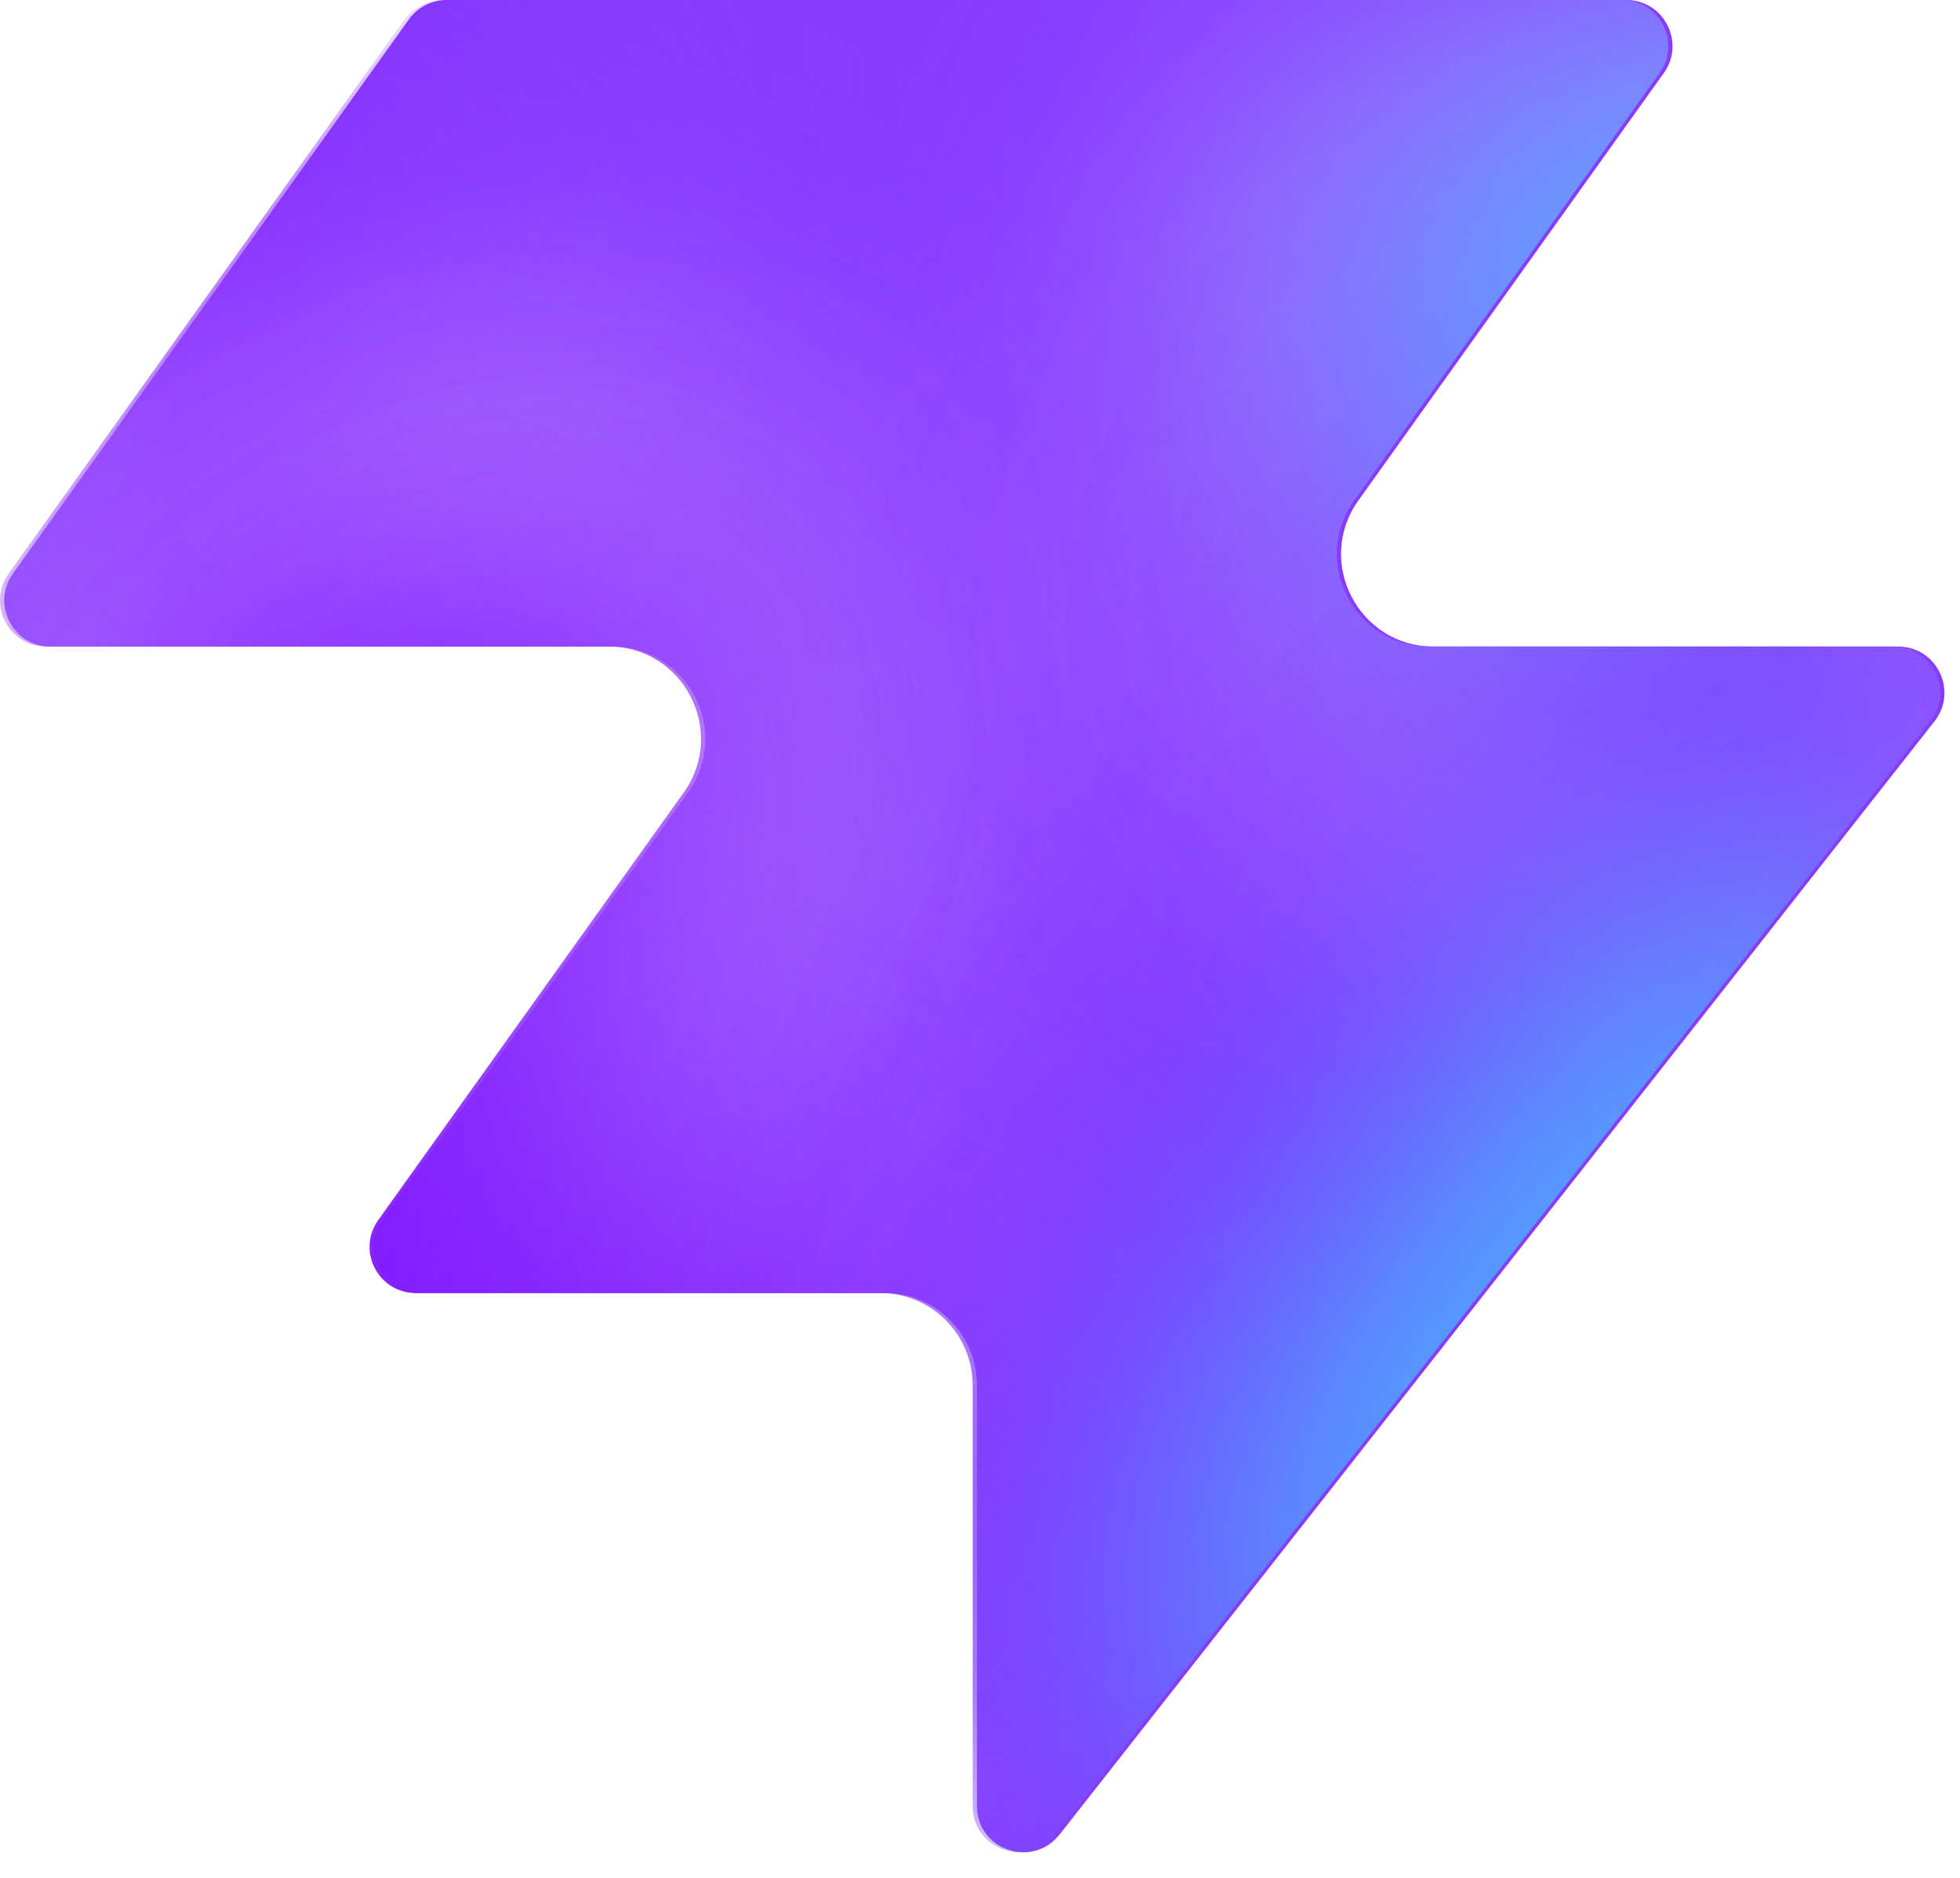
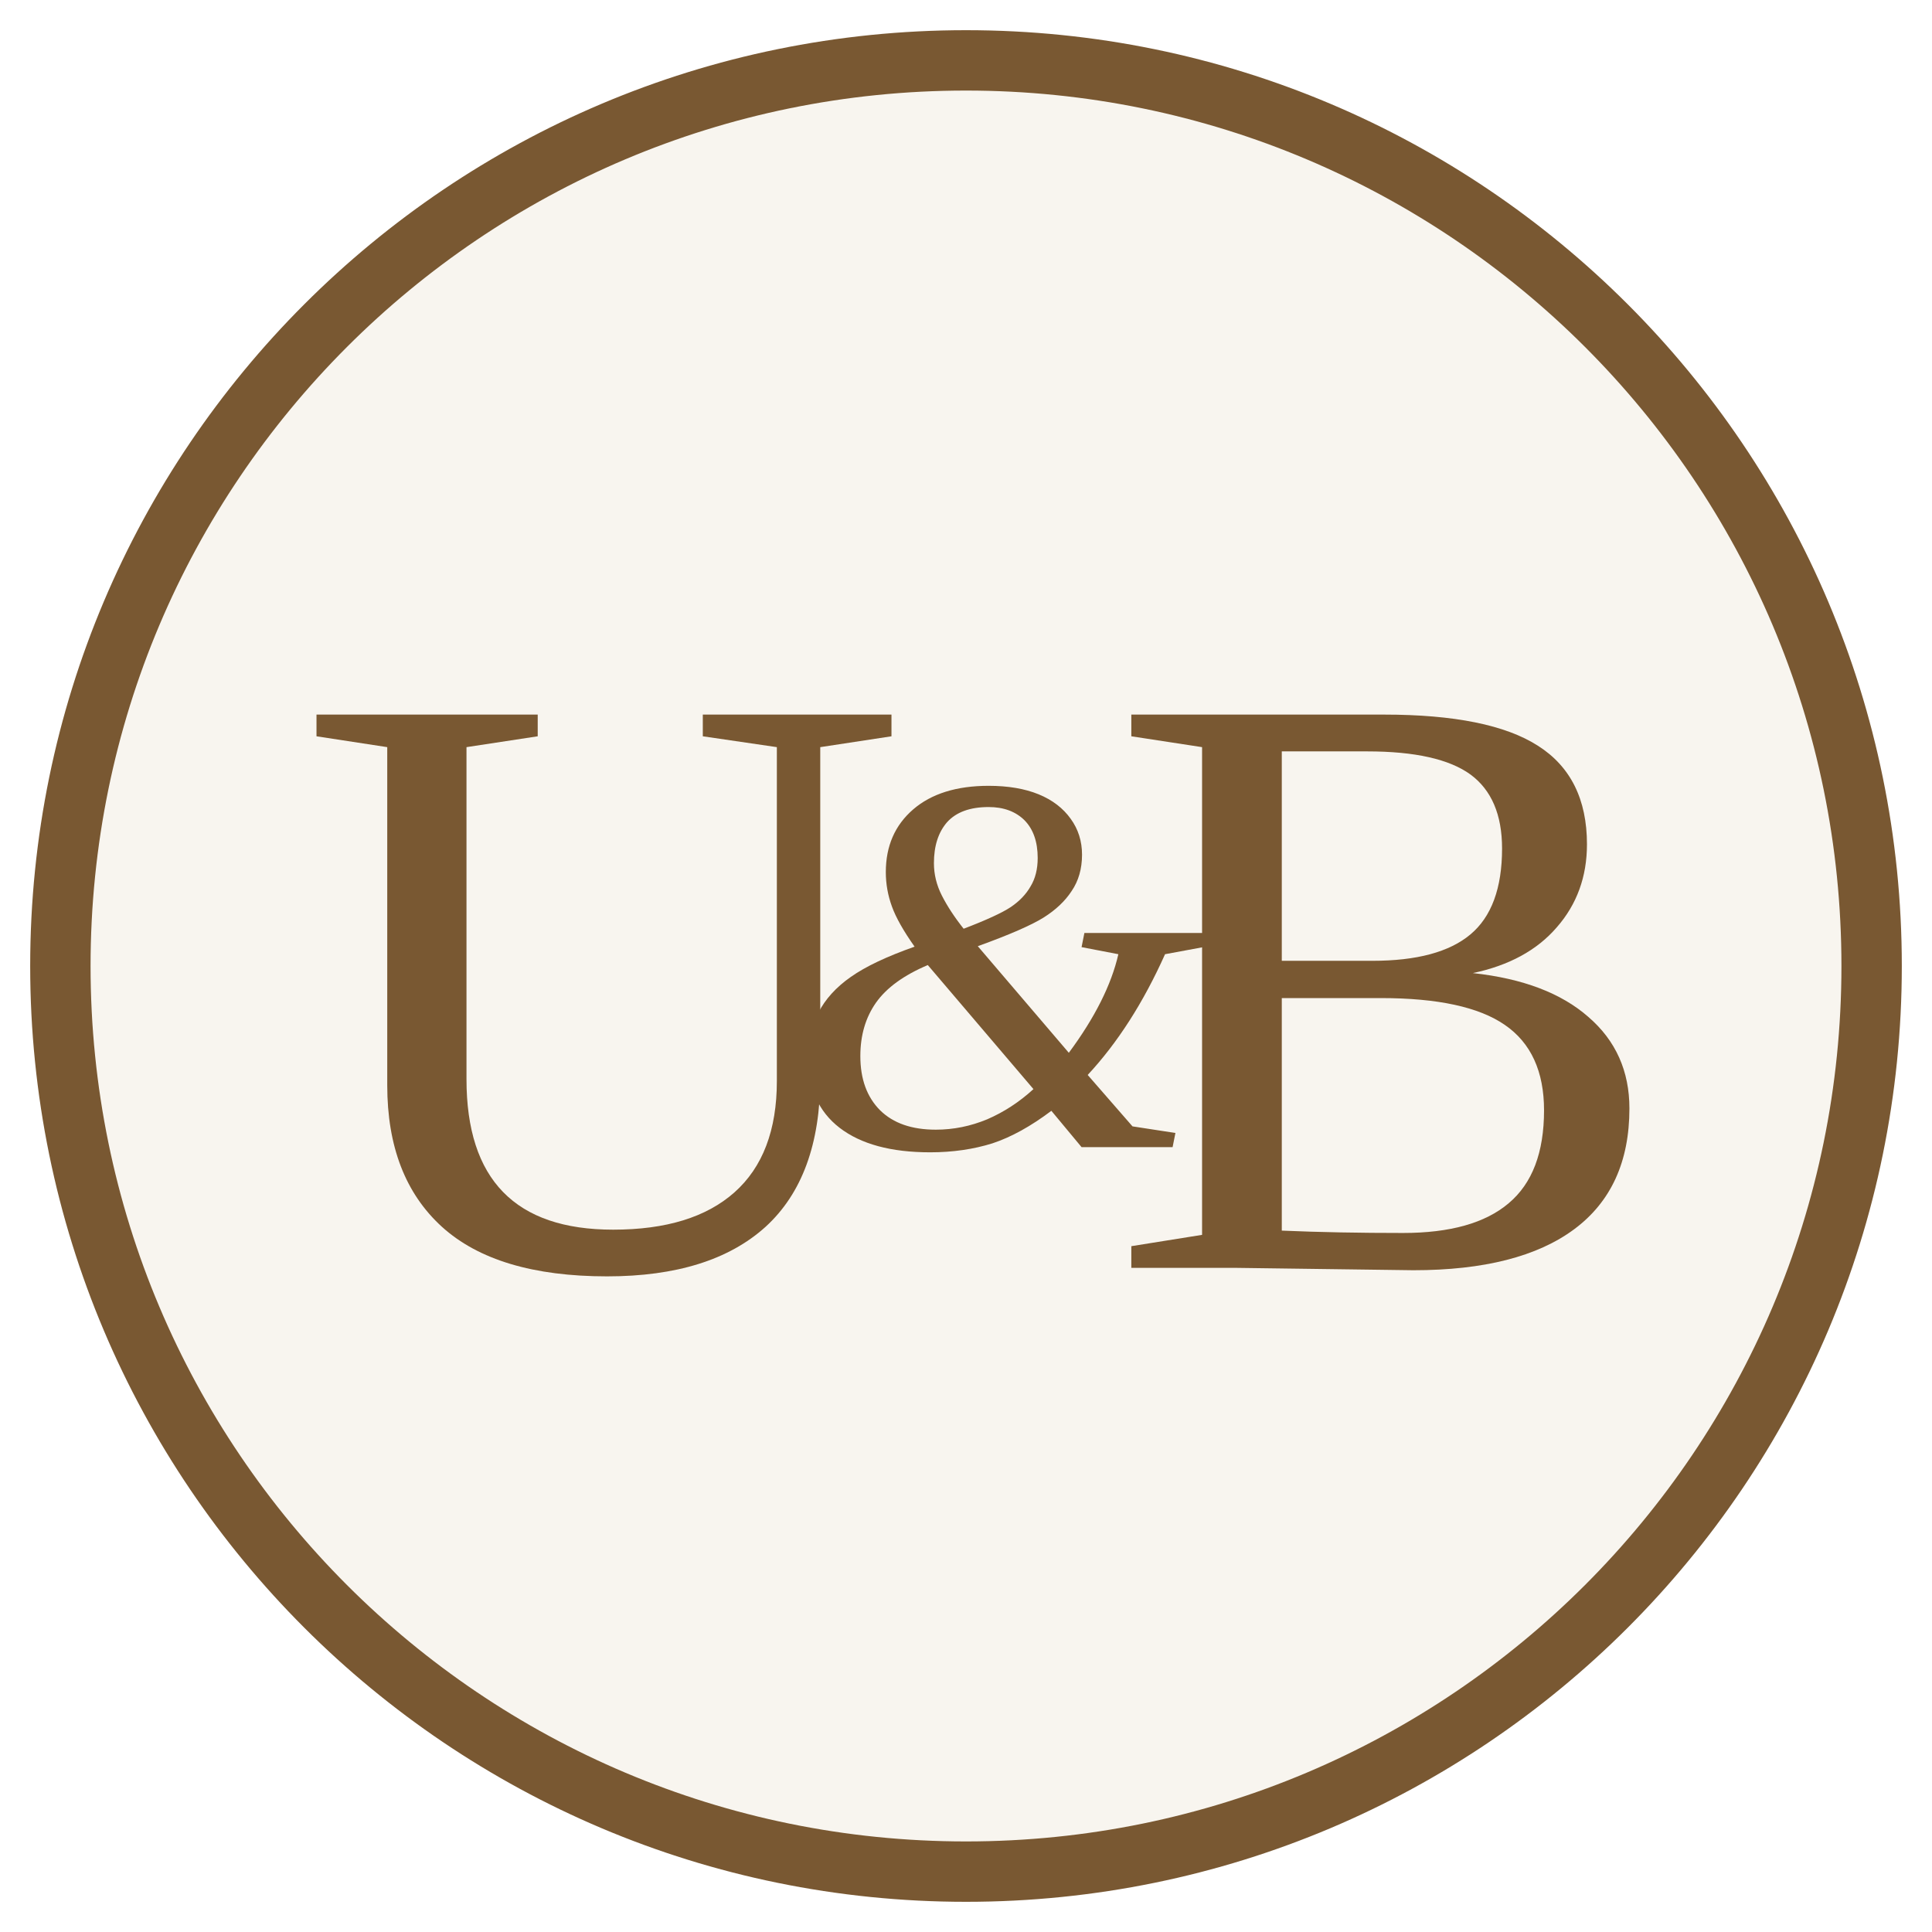
- <svg xmlns="http://www.w3.org/2000/svg" width="48" height="46" fill="none" viewBox="0 0 48 46">
-   <path fill="#863bff" d="M25.946 44.938c-.664.845-2.021.375-2.021-.698V33.937a2.26 2.26 0 0 0-2.262-2.262H10.287c-.92 0-1.456-1.04-.92-1.788l7.48-10.471c1.07-1.497 0-3.578-1.842-3.578H1.237c-.92 0-1.456-1.04-.92-1.788L10.013.474c.214-.297.556-.474.92-.474h28.894c.92 0 1.456 1.04.92 1.788l-7.48 10.471c-1.07 1.498 0 3.579 1.842 3.579h11.377c.943 0 1.473 1.088.89 1.83L25.947 44.94z" style="fill:#863bff;fill:color(display-p3 .525 .23 1);fill-opacity:1" />
-   <mask id="a" width="48" height="46" x="0" y="0" maskUnits="userSpaceOnUse" style="mask-type:alpha">
-     <path fill="#000" d="M25.842 44.938c-.664.844-2.021.375-2.021-.698V33.937a2.26 2.26 0 0 0-2.262-2.262H10.183c-.92 0-1.456-1.04-.92-1.788l7.48-10.471c1.07-1.498 0-3.579-1.842-3.579H1.133c-.92 0-1.456-1.04-.92-1.787L9.91.473c.214-.297.556-.474.92-.474h28.894c.92 0 1.456 1.04.92 1.788l-7.48 10.471c-1.07 1.498 0 3.578 1.842 3.578h11.377c.943 0 1.473 1.088.89 1.832L25.843 44.94z" style="fill:#000;fill-opacity:1" />
-   </mask>
-   <g mask="url(#a)">
-     <g filter="url(#b)">
-       <ellipse cx="5.508" cy="14.704" fill="#ede6ff" rx="5.508" ry="14.704" style="fill:#ede6ff;fill:color(display-p3 .927 .903 1);fill-opacity:1" transform="matrix(.00324 1 1 -.00324 -4.47 31.516)" />
-     </g>
-     <g filter="url(#c)">
-       <ellipse cx="10.399" cy="29.851" fill="#ede6ff" rx="10.399" ry="29.851" style="fill:#ede6ff;fill:color(display-p3 .927 .903 1);fill-opacity:1" transform="matrix(.00324 1 1 -.00324 -39.328 7.883)" />
-     </g>
-     <g filter="url(#d)">
-       <ellipse cx="5.508" cy="30.487" fill="#7e14ff" rx="5.508" ry="30.487" style="fill:#7e14ff;fill:color(display-p3 .492 .077 1);fill-opacity:1" transform="rotate(89.814 -25.913 -14.639)scale(1 -1)" />
-     </g>
-     <g filter="url(#e)">
-       <ellipse cx="5.508" cy="30.599" fill="#7e14ff" rx="5.508" ry="30.599" style="fill:#7e14ff;fill:color(display-p3 .492 .077 1);fill-opacity:1" transform="rotate(89.814 -32.644 -3.334)scale(1 -1)" />
-     </g>
-     <g filter="url(#f)">
-       <ellipse cx="5.508" cy="30.599" fill="#7e14ff" rx="5.508" ry="30.599" style="fill:#7e14ff;fill:color(display-p3 .492 .077 1);fill-opacity:1" transform="matrix(.00324 1 1 -.00324 -34.34 30.47)" />
-     </g>
-     <g filter="url(#g)">
-       <ellipse cx="14.072" cy="22.078" fill="#ede6ff" rx="14.072" ry="22.078" style="fill:#ede6ff;fill:color(display-p3 .927 .903 1);fill-opacity:1" transform="rotate(93.35 24.506 48.493)scale(-1 1)" />
-     </g>
-     <g filter="url(#h)">
-       <ellipse cx="3.47" cy="21.501" fill="#7e14ff" rx="3.47" ry="21.501" style="fill:#7e14ff;fill:color(display-p3 .492 .077 1);fill-opacity:1" transform="rotate(89.009 28.708 47.59)scale(-1 1)" />
-     </g>
-     <g filter="url(#i)">
-       <ellipse cx="3.47" cy="21.501" fill="#7e14ff" rx="3.47" ry="21.501" style="fill:#7e14ff;fill:color(display-p3 .492 .077 1);fill-opacity:1" transform="rotate(89.009 28.708 47.59)scale(-1 1)" />
-     </g>
-     <g filter="url(#j)">
-       <ellipse cx=".387" cy="8.972" fill="#7e14ff" rx="4.407" ry="29.108" style="fill:#7e14ff;fill:color(display-p3 .492 .077 1);fill-opacity:1" transform="rotate(39.51 .387 8.972)" />
-     </g>
-     <g filter="url(#k)">
-       <ellipse cx="47.523" cy="-6.092" fill="#7e14ff" rx="4.407" ry="29.108" style="fill:#7e14ff;fill:color(display-p3 .492 .077 1);fill-opacity:1" transform="rotate(37.892 47.523 -6.092)" />
-     </g>
-     <g filter="url(#l)">
-       <ellipse cx="41.412" cy="6.333" fill="#47bfff" rx="5.971" ry="9.665" style="fill:#47bfff;fill:color(display-p3 .28 .748 1);fill-opacity:1" transform="rotate(37.892 41.412 6.333)" />
-     </g>
-     <g filter="url(#m)">
-       <ellipse cx="-1.879" cy="38.332" fill="#7e14ff" rx="4.407" ry="29.108" style="fill:#7e14ff;fill:color(display-p3 .492 .077 1);fill-opacity:1" transform="rotate(37.892 -1.88 38.332)" />
-     </g>
-     <g filter="url(#n)">
-       <ellipse cx="-1.879" cy="38.332" fill="#7e14ff" rx="4.407" ry="29.108" style="fill:#7e14ff;fill:color(display-p3 .492 .077 1);fill-opacity:1" transform="rotate(37.892 -1.88 38.332)" />
-     </g>
-     <g filter="url(#o)">
-       <ellipse cx="35.651" cy="29.907" fill="#7e14ff" rx="4.407" ry="29.108" style="fill:#7e14ff;fill:color(display-p3 .492 .077 1);fill-opacity:1" transform="rotate(37.892 35.651 29.907)" />
-     </g>
-     <g filter="url(#p)">
-       <ellipse cx="38.418" cy="32.4" fill="#47bfff" rx="5.971" ry="15.297" style="fill:#47bfff;fill:color(display-p3 .28 .748 1);fill-opacity:1" transform="rotate(37.892 38.418 32.4)" />
-     </g>
+ <svg xmlns="http://www.w3.org/2000/svg" viewBox="0 0 64 64" role="img" aria-labelledby="title">
+   <circle cx="32" cy="32" r="30" fill="#F8F5EF" stroke="#795832" stroke-width="2" />
+   <g fill="#795832" font-family="Georgia, 'Times New Roman', serif" text-anchor="middle">
+     <text x="20" y="42" font-size="28">U</text>
+     <text x="33" y="38" font-size="18" font-style="italic">&amp;</text>
+     <text x="46" y="42" font-size="28">B</text>
  </g>
-   <defs>
-     <filter id="b" width="60.045" height="41.654" x="-19.77" y="16.149" color-interpolation-filters="sRGB" filterUnits="userSpaceOnUse">
-       <feFlood flood-opacity="0" result="BackgroundImageFix" />
-       <feBlend in="SourceGraphic" in2="BackgroundImageFix" result="shape" />
-       <feGaussianBlur result="effect1_foregroundBlur_2002_17158" stdDeviation="7.659" />
-     </filter>
-     <filter id="c" width="90.34" height="51.437" x="-54.613" y="-7.533" color-interpolation-filters="sRGB" filterUnits="userSpaceOnUse">
-       <feFlood flood-opacity="0" result="BackgroundImageFix" />
-       <feBlend in="SourceGraphic" in2="BackgroundImageFix" result="shape" />
-       <feGaussianBlur result="effect1_foregroundBlur_2002_17158" stdDeviation="7.659" />
-     </filter>
-     <filter id="d" width="79.355" height="29.4" x="-49.64" y="2.03" color-interpolation-filters="sRGB" filterUnits="userSpaceOnUse">
-       <feFlood flood-opacity="0" result="BackgroundImageFix" />
-       <feBlend in="SourceGraphic" in2="BackgroundImageFix" result="shape" />
-       <feGaussianBlur result="effect1_foregroundBlur_2002_17158" stdDeviation="4.596" />
-     </filter>
-     <filter id="e" width="79.579" height="29.4" x="-45.045" y="20.029" color-interpolation-filters="sRGB" filterUnits="userSpaceOnUse">
-       <feFlood flood-opacity="0" result="BackgroundImageFix" />
-       <feBlend in="SourceGraphic" in2="BackgroundImageFix" result="shape" />
-       <feGaussianBlur result="effect1_foregroundBlur_2002_17158" stdDeviation="4.596" />
-     </filter>
-     <filter id="f" width="79.579" height="29.4" x="-43.513" y="21.178" color-interpolation-filters="sRGB" filterUnits="userSpaceOnUse">
-       <feFlood flood-opacity="0" result="BackgroundImageFix" />
-       <feBlend in="SourceGraphic" in2="BackgroundImageFix" result="shape" />
-       <feGaussianBlur result="effect1_foregroundBlur_2002_17158" stdDeviation="4.596" />
-     </filter>
-     <filter id="g" width="74.749" height="58.852" x="15.756" y="-17.901" color-interpolation-filters="sRGB" filterUnits="userSpaceOnUse">
-       <feFlood flood-opacity="0" result="BackgroundImageFix" />
-       <feBlend in="SourceGraphic" in2="BackgroundImageFix" result="shape" />
-       <feGaussianBlur result="effect1_foregroundBlur_2002_17158" stdDeviation="7.659" />
-     </filter>
-     <filter id="h" width="61.377" height="25.362" x="23.548" y="2.284" color-interpolation-filters="sRGB" filterUnits="userSpaceOnUse">
-       <feFlood flood-opacity="0" result="BackgroundImageFix" />
-       <feBlend in="SourceGraphic" in2="BackgroundImageFix" result="shape" />
-       <feGaussianBlur result="effect1_foregroundBlur_2002_17158" stdDeviation="4.596" />
-     </filter>
-     <filter id="i" width="61.377" height="25.362" x="23.548" y="2.284" color-interpolation-filters="sRGB" filterUnits="userSpaceOnUse">
-       <feFlood flood-opacity="0" result="BackgroundImageFix" />
-       <feBlend in="SourceGraphic" in2="BackgroundImageFix" result="shape" />
-       <feGaussianBlur result="effect1_foregroundBlur_2002_17158" stdDeviation="4.596" />
-     </filter>
-     <filter id="j" width="56.045" height="63.649" x="-27.636" y="-22.853" color-interpolation-filters="sRGB" filterUnits="userSpaceOnUse">
-       <feFlood flood-opacity="0" result="BackgroundImageFix" />
-       <feBlend in="SourceGraphic" in2="BackgroundImageFix" result="shape" />
-       <feGaussianBlur result="effect1_foregroundBlur_2002_17158" stdDeviation="4.596" />
-     </filter>
-     <filter id="k" width="54.814" height="64.646" x="20.116" y="-38.415" color-interpolation-filters="sRGB" filterUnits="userSpaceOnUse">
-       <feFlood flood-opacity="0" result="BackgroundImageFix" />
-       <feBlend in="SourceGraphic" in2="BackgroundImageFix" result="shape" />
-       <feGaussianBlur result="effect1_foregroundBlur_2002_17158" stdDeviation="4.596" />
-     </filter>
-     <filter id="l" width="33.541" height="35.313" x="24.641" y="-11.323" color-interpolation-filters="sRGB" filterUnits="userSpaceOnUse">
-       <feFlood flood-opacity="0" result="BackgroundImageFix" />
-       <feBlend in="SourceGraphic" in2="BackgroundImageFix" result="shape" />
-       <feGaussianBlur result="effect1_foregroundBlur_2002_17158" stdDeviation="4.596" />
-     </filter>
-     <filter id="m" width="54.814" height="64.646" x="-29.286" y="6.009" color-interpolation-filters="sRGB" filterUnits="userSpaceOnUse">
-       <feFlood flood-opacity="0" result="BackgroundImageFix" />
-       <feBlend in="SourceGraphic" in2="BackgroundImageFix" result="shape" />
-       <feGaussianBlur result="effect1_foregroundBlur_2002_17158" stdDeviation="4.596" />
-     </filter>
-     <filter id="n" width="54.814" height="64.646" x="-29.286" y="6.009" color-interpolation-filters="sRGB" filterUnits="userSpaceOnUse">
-       <feFlood flood-opacity="0" result="BackgroundImageFix" />
-       <feBlend in="SourceGraphic" in2="BackgroundImageFix" result="shape" />
-       <feGaussianBlur result="effect1_foregroundBlur_2002_17158" stdDeviation="4.596" />
-     </filter>
-     <filter id="o" width="54.814" height="64.646" x="8.244" y="-2.416" color-interpolation-filters="sRGB" filterUnits="userSpaceOnUse">
-       <feFlood flood-opacity="0" result="BackgroundImageFix" />
-       <feBlend in="SourceGraphic" in2="BackgroundImageFix" result="shape" />
-       <feGaussianBlur result="effect1_foregroundBlur_2002_17158" stdDeviation="4.596" />
-     </filter>
-     <filter id="p" width="39.409" height="43.623" x="18.713" y="10.588" color-interpolation-filters="sRGB" filterUnits="userSpaceOnUse">
-       <feFlood flood-opacity="0" result="BackgroundImageFix" />
-       <feBlend in="SourceGraphic" in2="BackgroundImageFix" result="shape" />
-       <feGaussianBlur result="effect1_foregroundBlur_2002_17158" stdDeviation="4.596" />
-     </filter>
-   </defs>
</svg>
